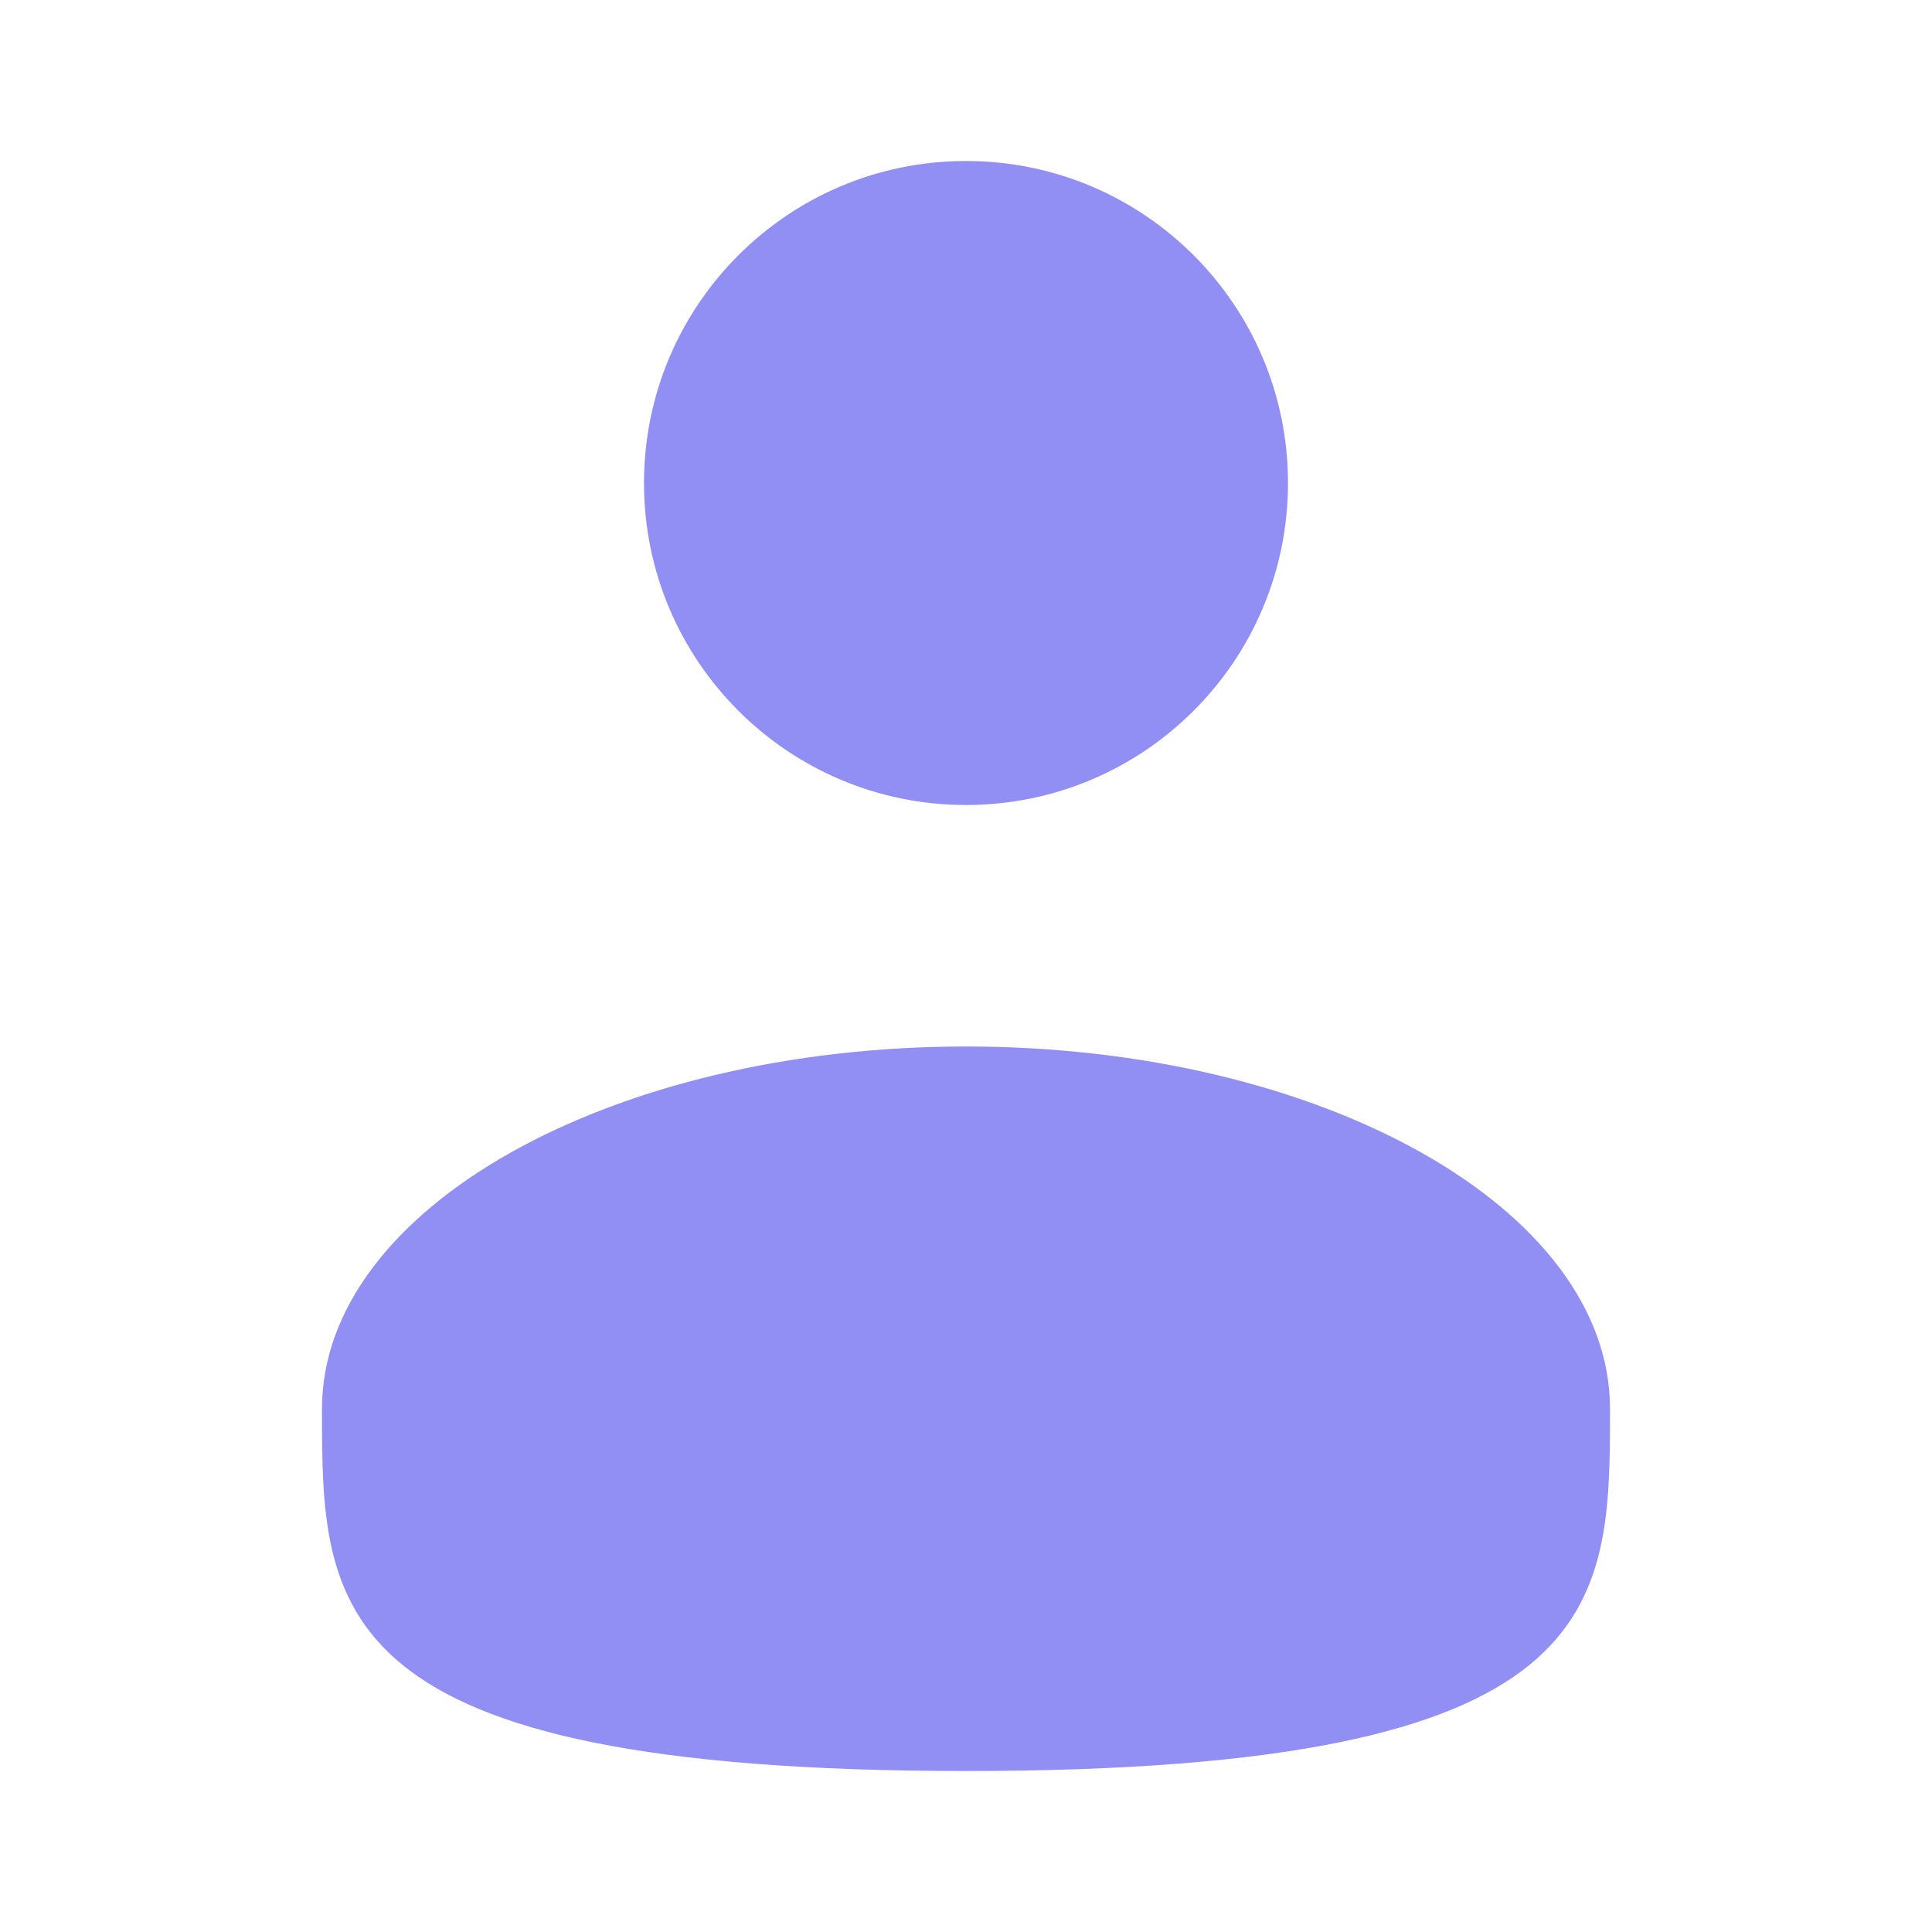
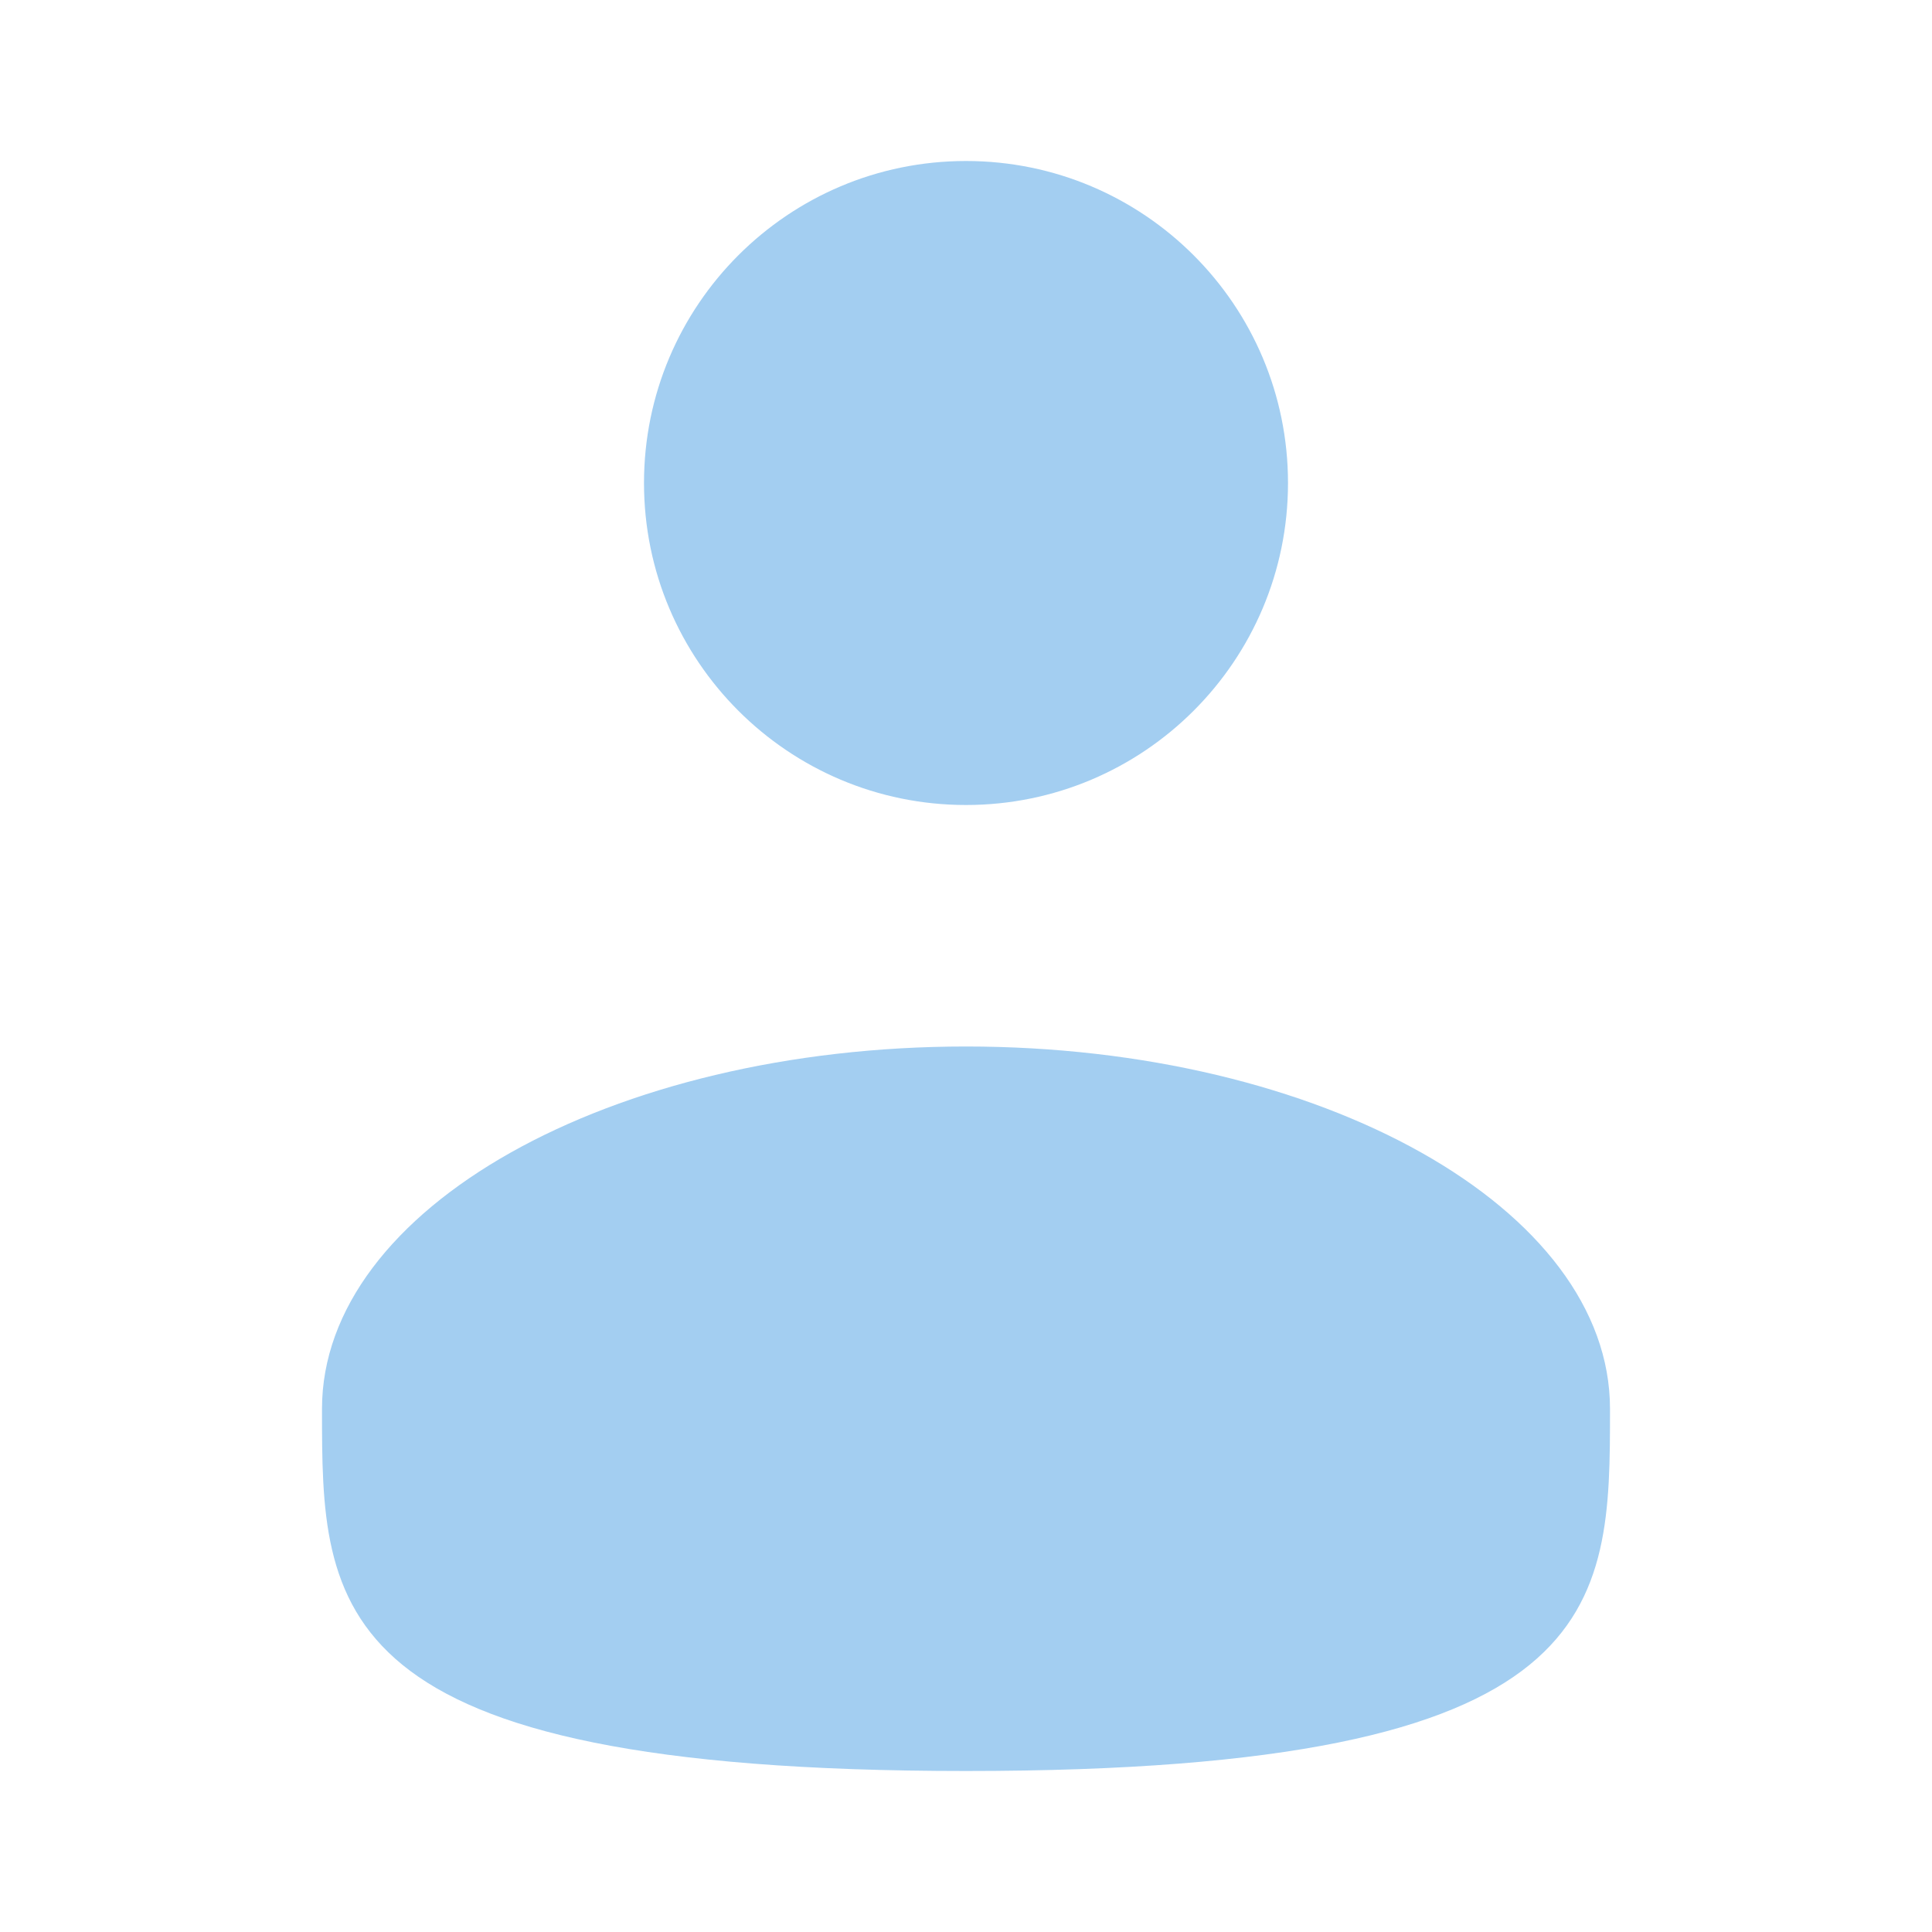
<svg xmlns="http://www.w3.org/2000/svg" viewBox="0 0 24 24" fill="none">
  <g id="SVGRepo_bgCarrier" stroke-width="0" />
  <g id="SVGRepo_tracerCarrier" stroke-linecap="round" stroke-linejoin="round" />
  <g id="SVGRepo_iconCarrier">
-     <circle cx="12" cy="6" r="4" fill="#918EF4" />
-     <path d="M20 17.5C20 19.985 20 22 12 22C4 22 4 19.985 4 17.5C4 15.015 7.582 13 12 13C16.418 13 20 15.015 20 17.5Z" fill="#918EF4" />
+     <circle cx="12" cy="6" r="4" fill="#A3CEF1" />
+     <path d="M20 17.5C20 19.985 20 22 12 22C4 22 4 19.985 4 17.5C4 15.015 7.582 13 12 13C16.418 13 20 15.015 20 17.5Z" fill="#A3CEF1" />
  </g>
</svg>
